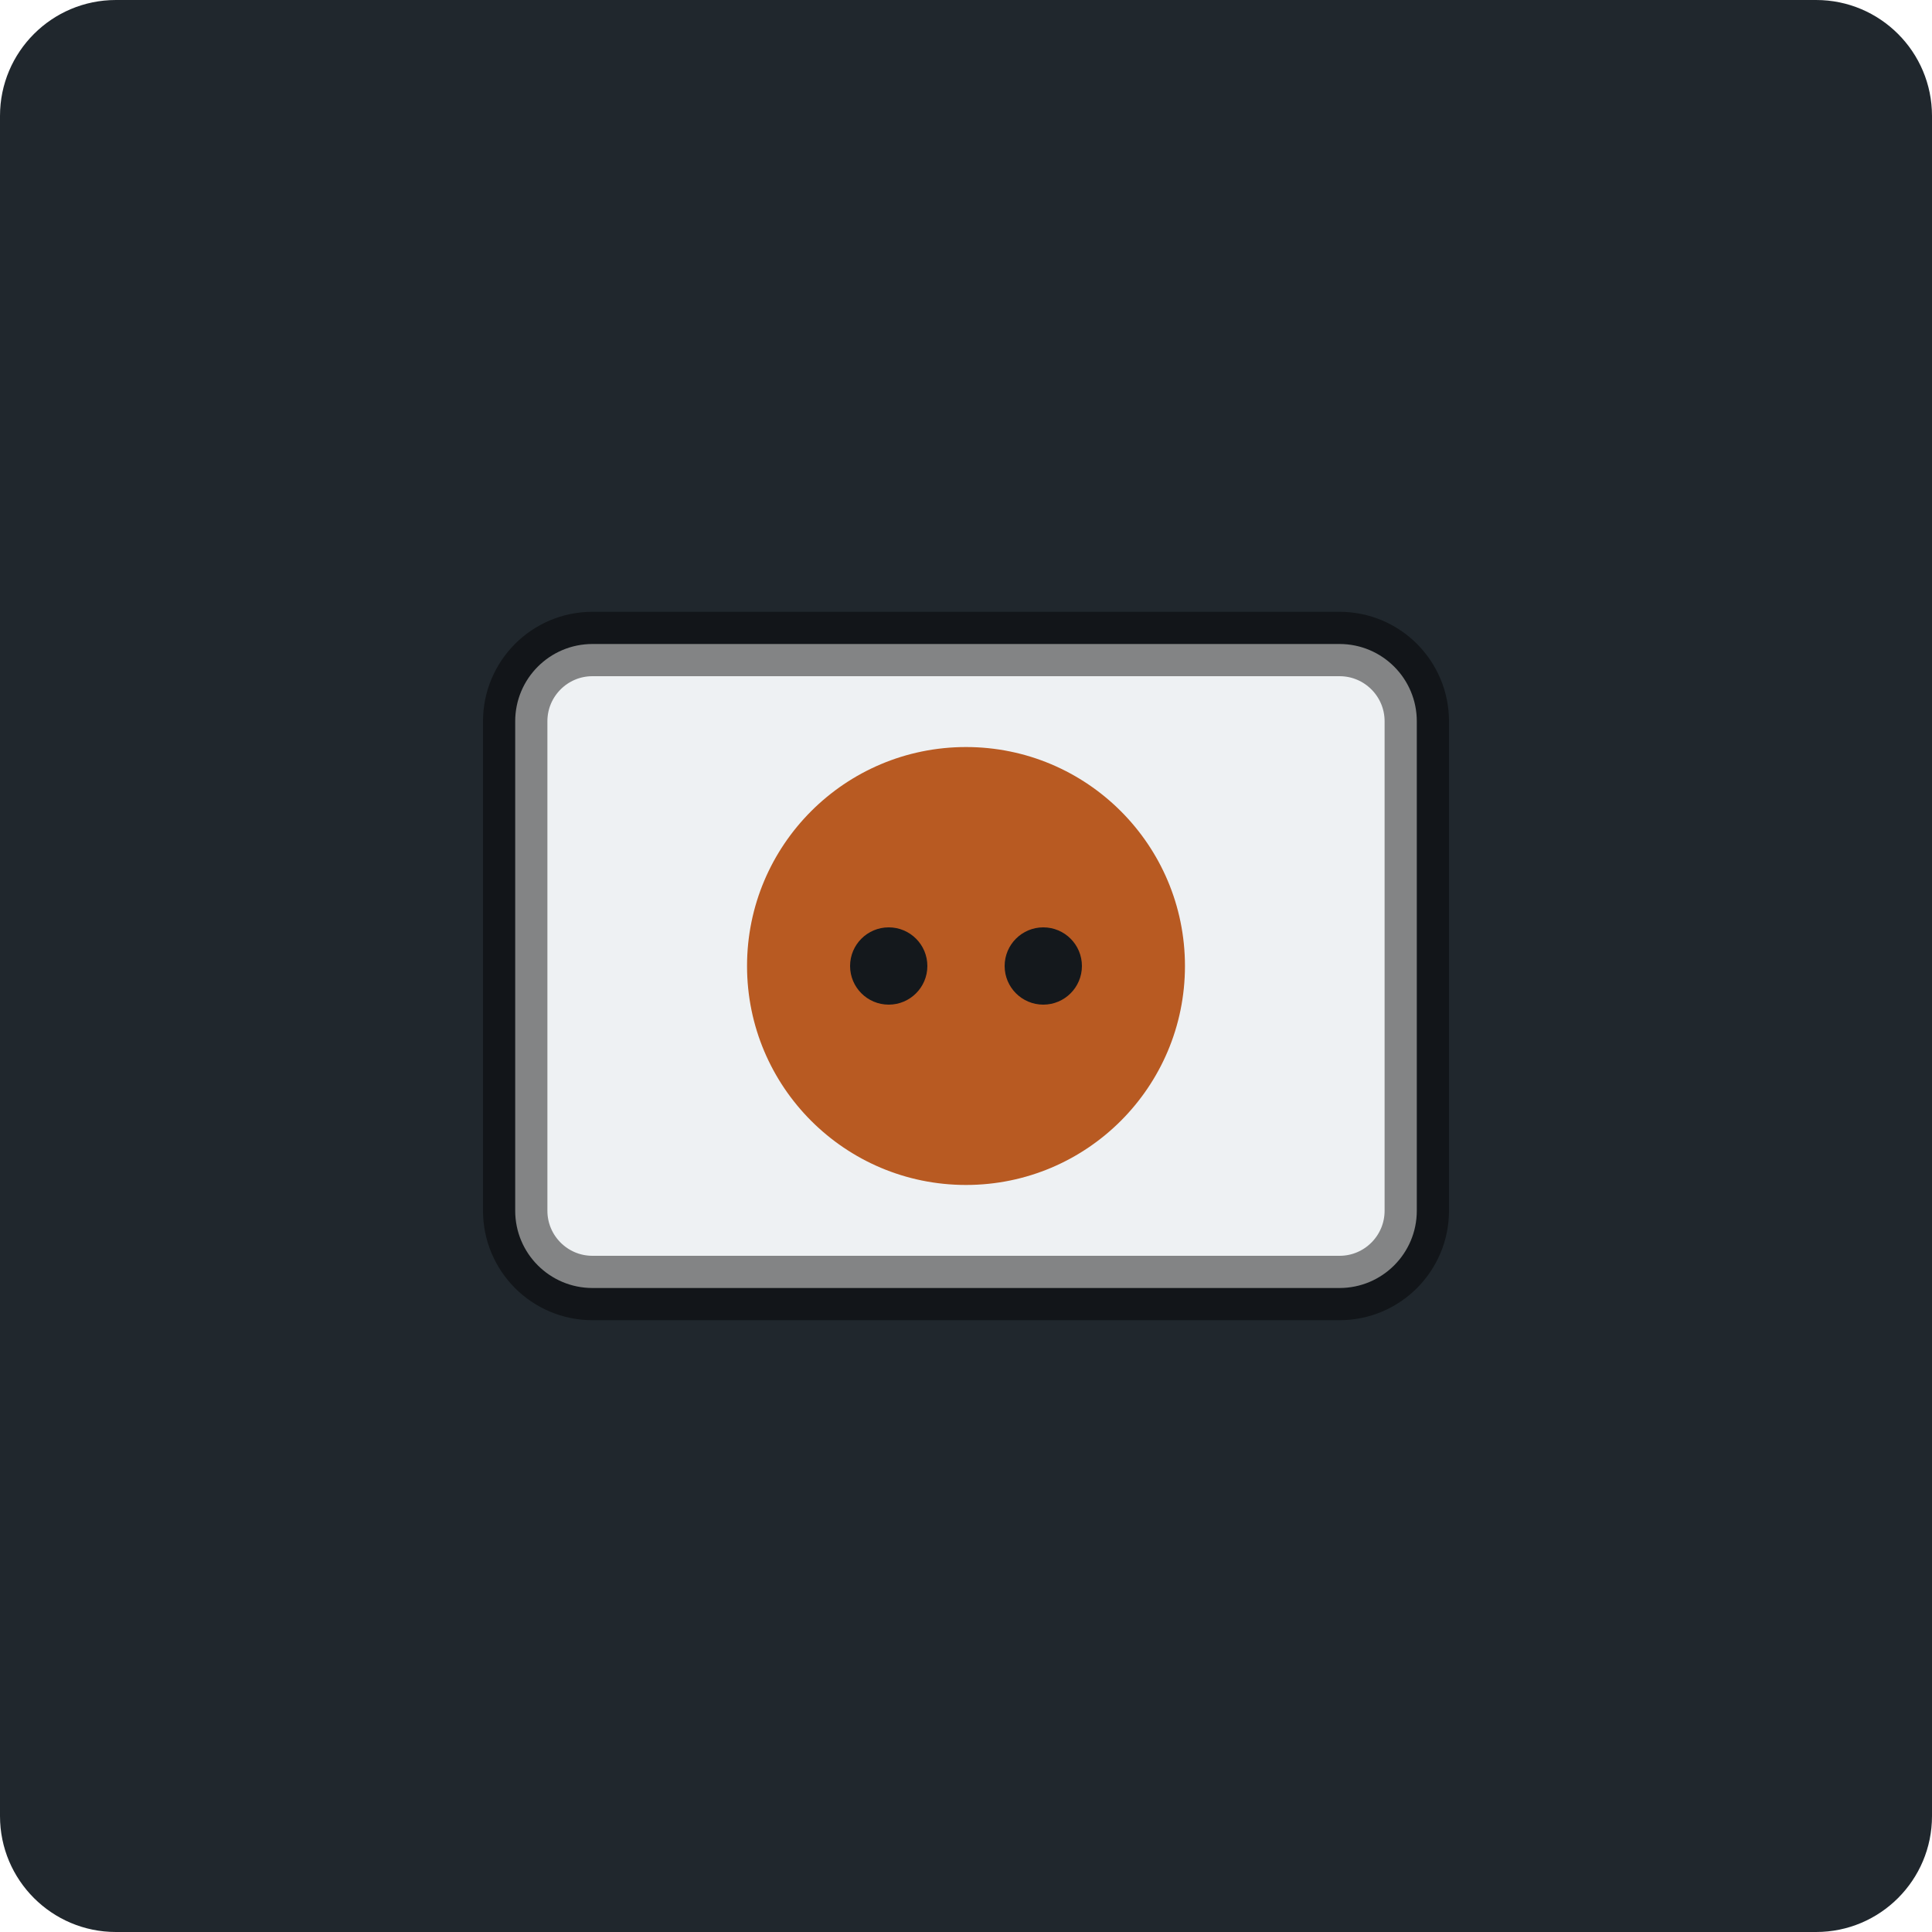
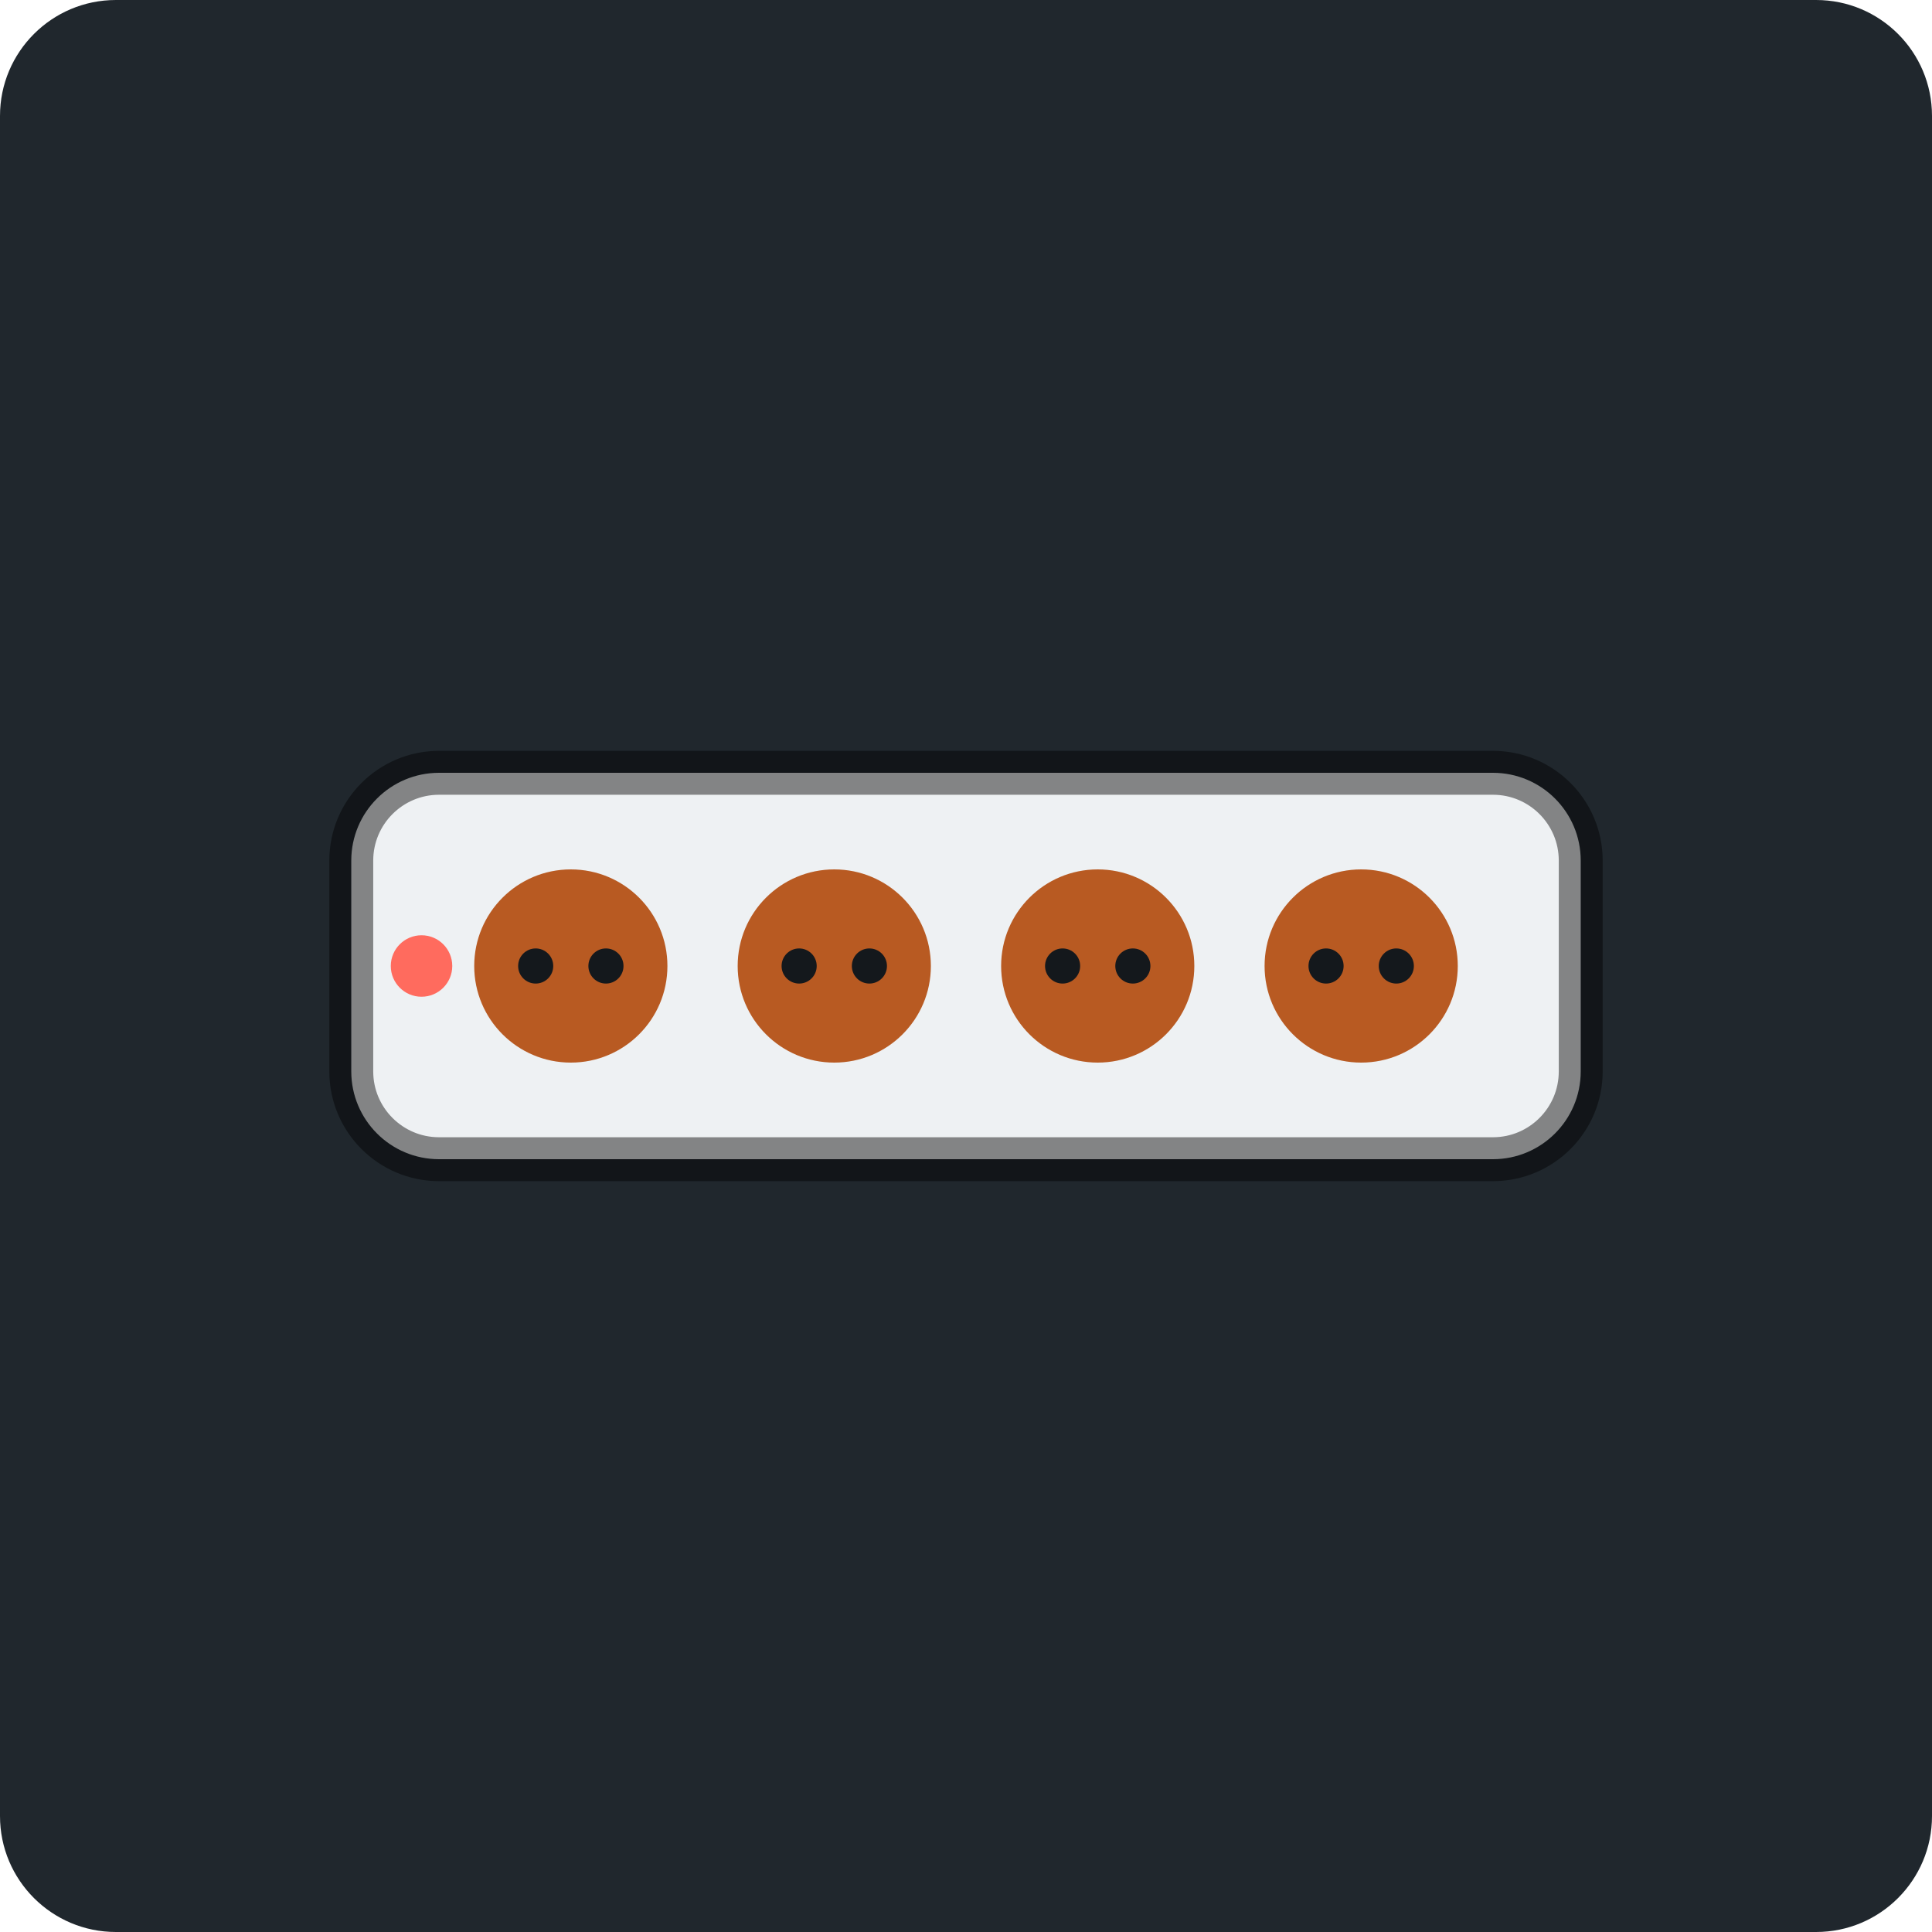
- <svg xmlns="http://www.w3.org/2000/svg" viewBox="-0.75 -0.75 1.5 1.5" width="72" height="72">
+ <svg xmlns="http://www.w3.org/2000/svg" viewBox="-1.1 -1.1 2.2 2.2" width="106" height="106">
  <style>.s-bg{opacity:.5}.s-line{fill:none;stroke:rgba(255,255,255,.55);stroke-width:.05;stroke-linecap:round;stroke-linejoin:round}.s-thin{fill:none;stroke:rgba(255,255,255,.32);stroke-width:.035;stroke-linecap:round}.s-boom{fill:none;stroke:#e8ecef;stroke-width:.06;stroke-linecap:round}.s-edge{stroke:rgba(0,0,0,.45);stroke-width:.05}.s-dark{fill:#14181c}.s-white{fill:#eef1f3}.s-head{fill:rgba(255,255,255,.13)}.s-glass{fill:#0c1a24;stroke:rgba(255,255,255,.35);stroke-width:.04}.s-grille{fill:#171c21;stroke:rgba(255,255,255,.22);stroke-width:.035}.s-metal{fill:rgba(222,184,86,.42);stroke:#e1bd5f;stroke-width:.045}.s-led{fill:#5be08f}.s-red{fill:#ff6b5e}.s-port{fill:#14181c;stroke:rgba(255,255,255,.6);stroke-width:.03}.s-acrylic{fill:rgba(170,215,255,.16);stroke:rgba(190,225,255,.75);stroke-width:.05}.s-beam{fill:rgba(255,214,110,.16)}.s-ped1{fill:#3fb6a8}.s-ped2{fill:#e2833a}.s-ped3{fill:#d8d24a}.s-ped4{fill:#8a73d6}.s-deck{fill:rgba(255,255,255,.05);stroke:rgba(255,255,255,.45);stroke-width:.07;stroke-dasharray:.3 .2}.c-audio{fill:#2e6a99}.c-inst{fill:#6b51a3}.c-power{fill:#b85a22}.c-infra{fill:#44535e}.c-video{fill:#a3426b}</style>
-   <rect x="-0.75" y="-0.75" width="1.5" height="1.5" rx="0.090" fill="#20272d" />
-   <rect class="s-white s-edge" x="-0.35" y="-0.25" width="0.7" height="0.5" rx="0.06" />
-   <circle class="body c-power" cx="0" cy="0" r="0.17" />
-   <circle class="s-dark" cx="-0.06" cy="0" r="0.03" />
-   <circle class="s-dark" cx="0.06" cy="0" r="0.03" />
+   <rect x="-1.1" y="-1.1" width="2.2" height="2.2" rx="0.132" fill="#20272d" />
+   <rect class="s-white s-edge" x="-0.7" y="-0.22" width="1.4" height="0.44" rx="0.1" />
+   <circle class="body c-power" cx="-0.45" cy="0" r="0.11" />
+   <circle class="s-dark" cx="-0.49" cy="0" r="0.02" />
+   <circle class="s-dark" cx="-0.41" cy="0" r="0.02" />
+   <circle class="body c-power" cx="-0.15" cy="0" r="0.11" />
+   <circle class="s-dark" cx="-0.19" cy="0" r="0.02" />
+   <circle class="s-dark" cx="-0.11" cy="0" r="0.02" />
+   <circle class="body c-power" cx="0.15" cy="0" r="0.11" />
+   <circle class="s-dark" cx="0.11" cy="0" r="0.02" />
+   <circle class="s-dark" cx="0.19" cy="0" r="0.02" />
+   <circle class="body c-power" cx="0.45" cy="0" r="0.11" />
+   <circle class="s-dark" cx="0.41" cy="0" r="0.02" />
+   <circle class="s-dark" cx="0.49" cy="0" r="0.02" />
+   <circle class="s-red" cx="-0.62" cy="0" r="0.035" />
</svg>
